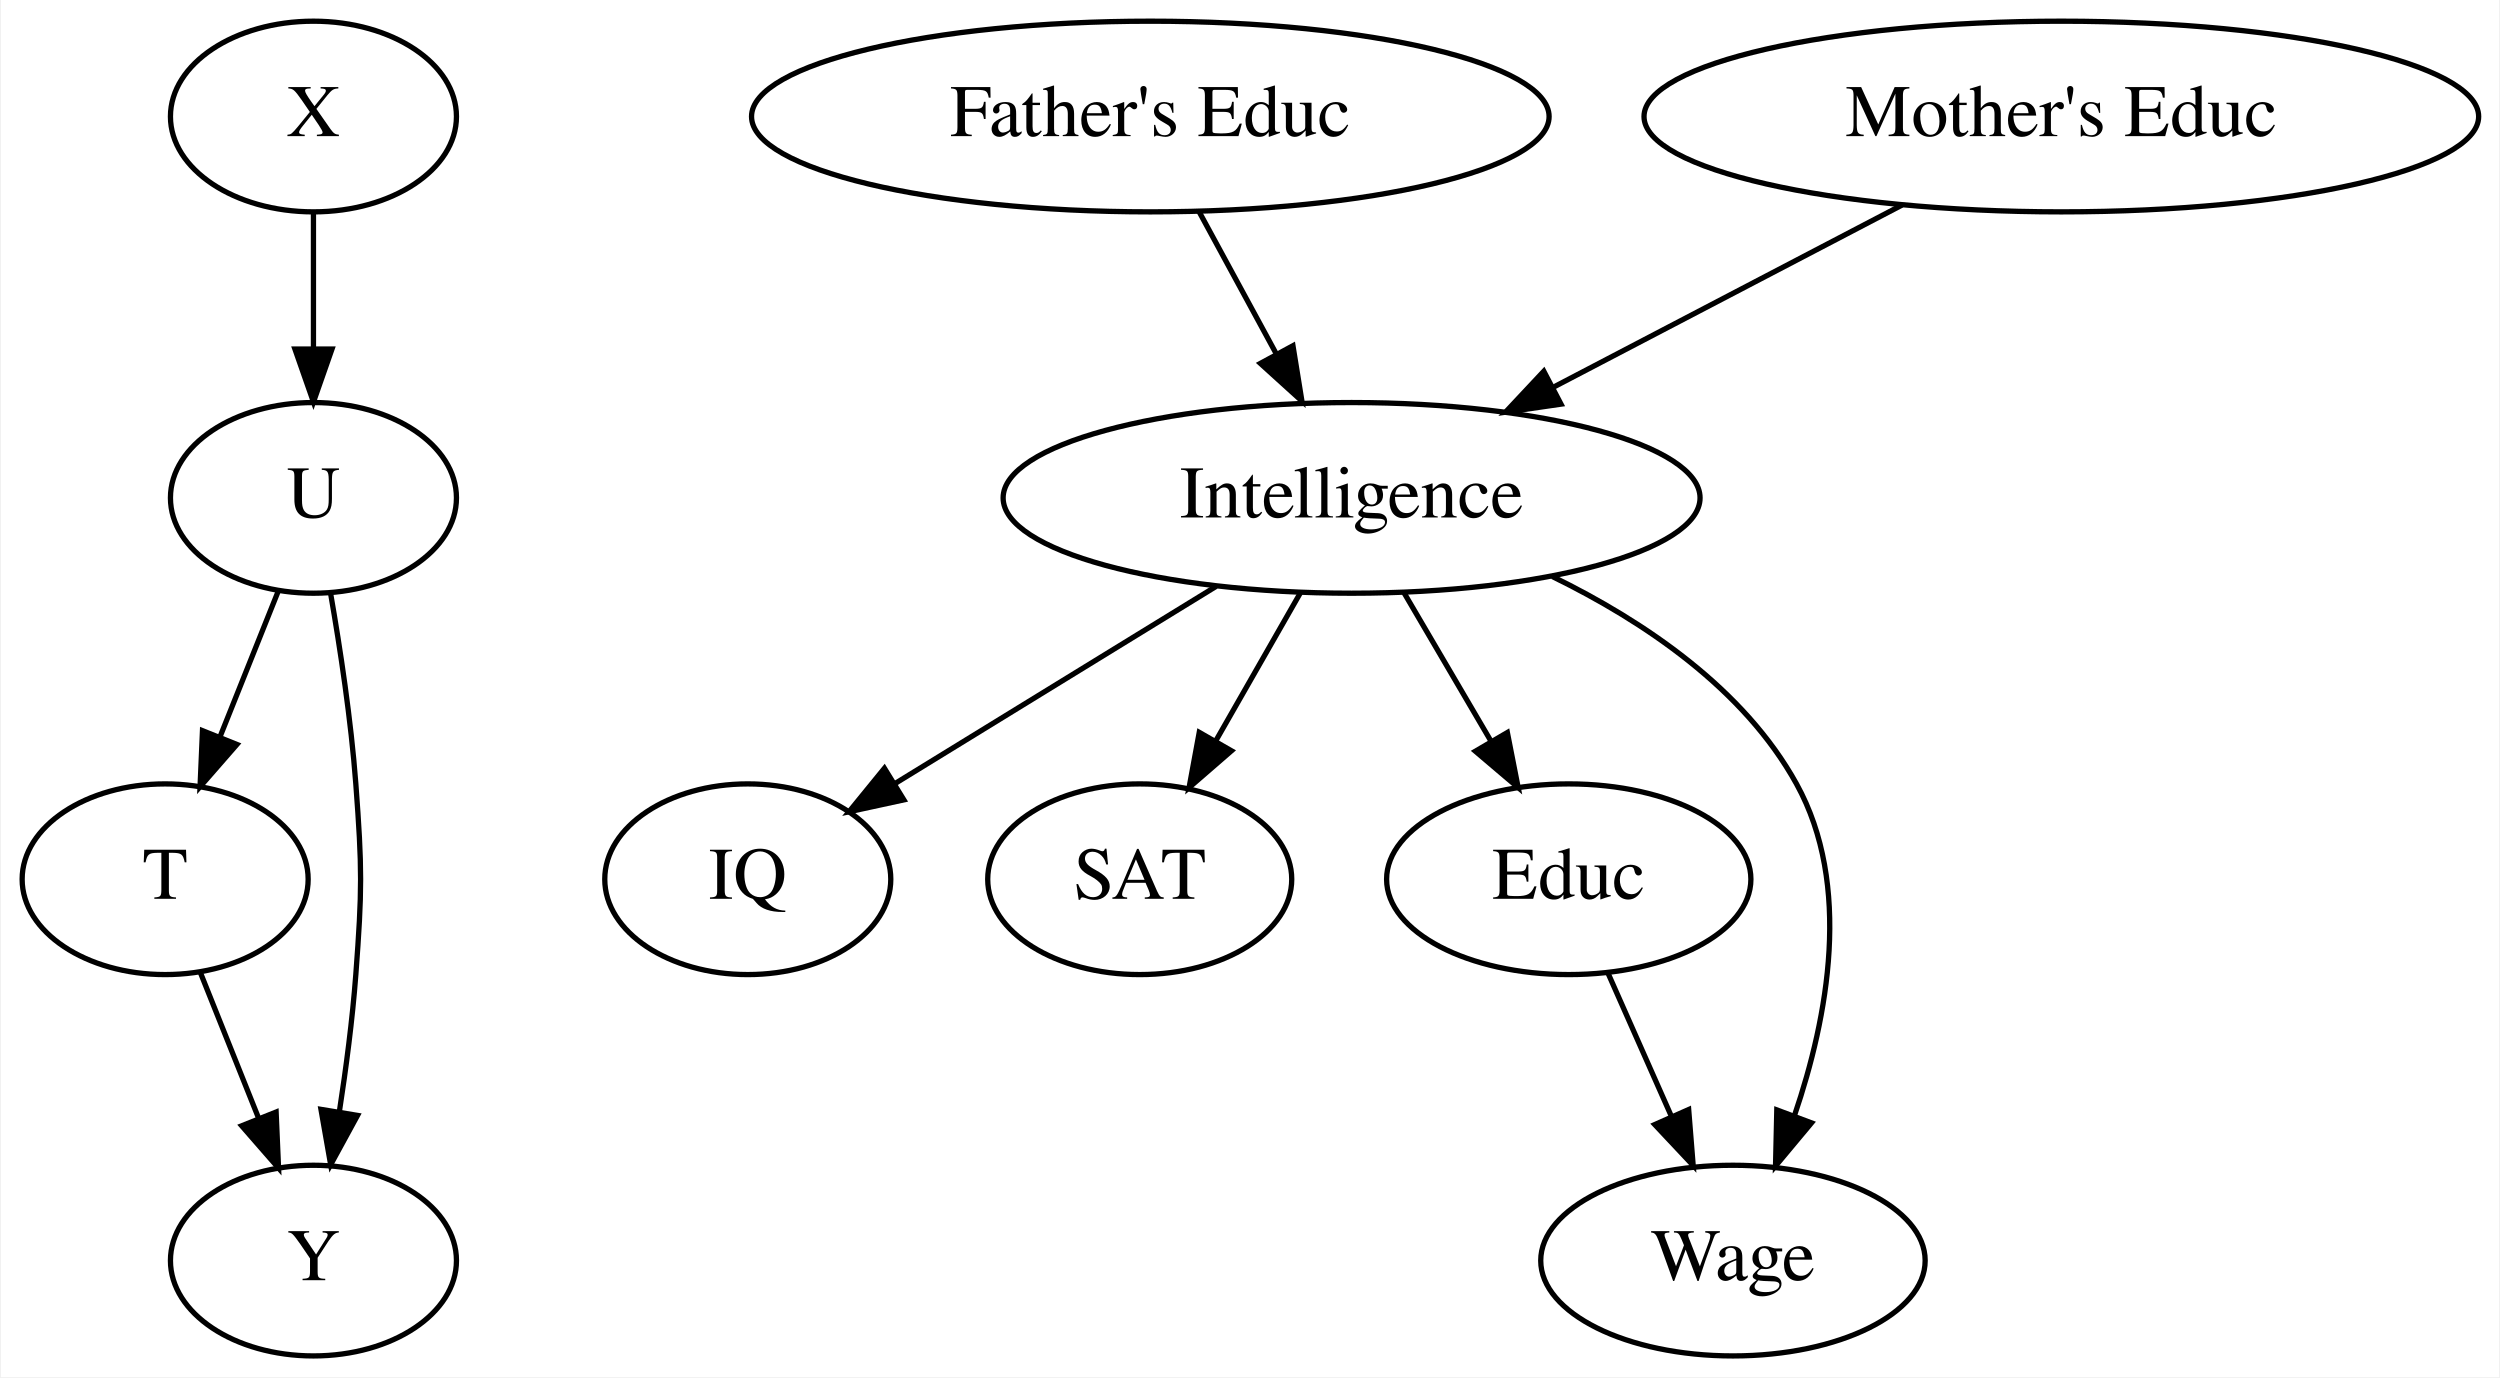
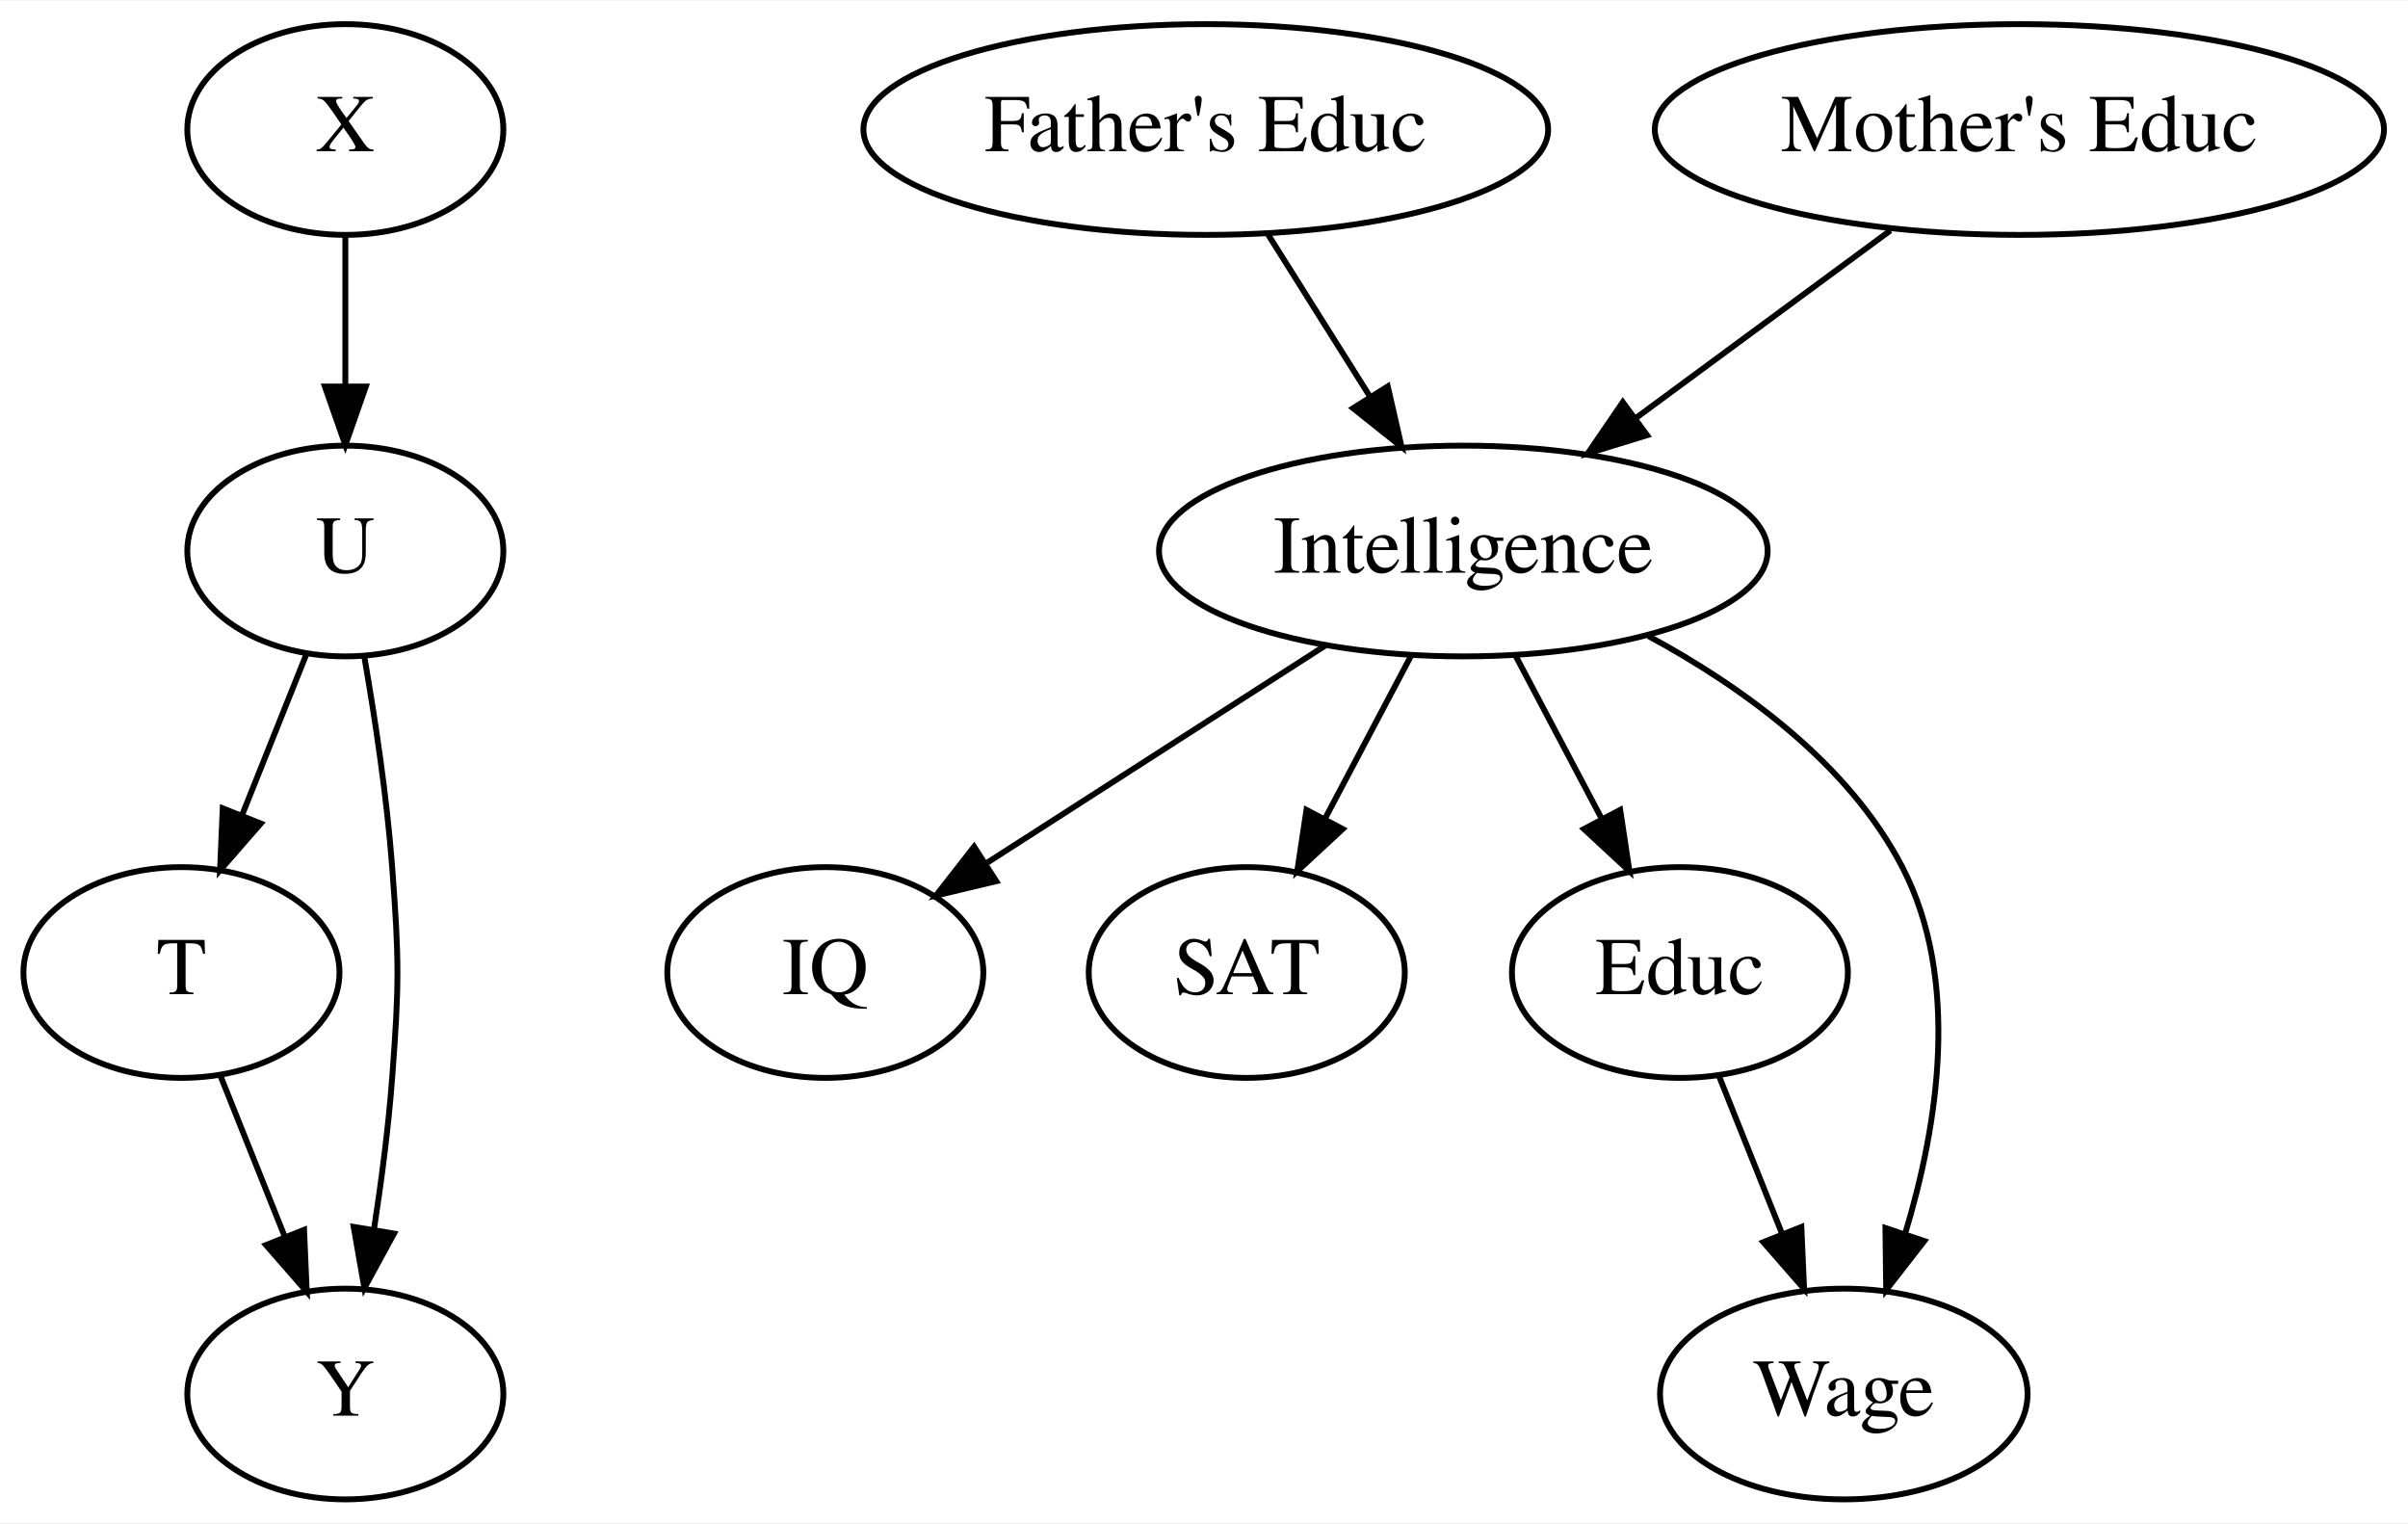
- <svg xmlns="http://www.w3.org/2000/svg" width="472pt" height="260pt" viewBox="0.00 0.00 471.64 260.00">
+ <svg xmlns="http://www.w3.org/2000/svg" width="411pt" height="260pt" viewBox="0.00 0.00 411.39 260.00">
  <g id="graph0" class="graph" transform="scale(1 1) rotate(0) translate(4 256)">
-     <polygon fill="white" stroke="transparent" points="-4,4 -4,-256 467.64,-256 467.64,4 -4,4" />
+     <polygon fill="white" stroke="transparent" points="-4,4 -4,-256 407.39,-256 407.39,4 -4,4" />
    <g id="node1" class="node">
      <ellipse fill="none" stroke="black" cx="55" cy="-234" rx="27" ry="18" />
      <text text-anchor="middle" x="55" y="-230.3" font-family="Times,serif" font-size="14.00">X</text>
    </g>
    <g id="node2" class="node">
      <ellipse fill="none" stroke="black" cx="55" cy="-162" rx="27" ry="18" />
      <text text-anchor="middle" x="55" y="-158.3" font-family="Times,serif" font-size="14.00">U</text>
    </g>
    <g id="edge1" class="edge">
      <path fill="none" stroke="black" d="M55,-215.7C55,-207.98 55,-198.71 55,-190.11" />
      <polygon fill="black" stroke="black" points="58.5,-190.1 55,-180.1 51.5,-190.1 58.5,-190.1" />
    </g>
    <g id="node3" class="node">
      <ellipse fill="none" stroke="black" cx="27" cy="-90" rx="27" ry="18" />
      <text text-anchor="middle" x="27" y="-86.3" font-family="Times,serif" font-size="14.00">T</text>
    </g>
    <g id="edge2" class="edge">
      <path fill="none" stroke="black" d="M48.36,-144.41C45.09,-136.22 41.06,-126.14 37.38,-116.95" />
      <polygon fill="black" stroke="black" points="40.55,-115.45 33.59,-107.47 34.05,-118.05 40.55,-115.45" />
    </g>
    <g id="node4" class="node">
      <ellipse fill="none" stroke="black" cx="55" cy="-18" rx="27" ry="18" />
      <text text-anchor="middle" x="55" y="-14.3" font-family="Times,serif" font-size="14.00">Y</text>
    </g>
    <g id="edge4" class="edge">
      <path fill="none" stroke="black" d="M58.25,-143.89C60.05,-133.54 62.09,-120.06 63,-108 64.2,-92.04 64.2,-87.96 63,-72 62.36,-63.52 61.16,-54.34 59.88,-46.04" />
      <polygon fill="black" stroke="black" points="63.32,-45.41 58.25,-36.11 56.42,-46.55 63.32,-45.41" />
    </g>
    <g id="edge3" class="edge">
      <path fill="none" stroke="black" d="M33.64,-72.41C36.91,-64.22 40.94,-54.14 44.62,-44.95" />
      <polygon fill="black" stroke="black" points="47.95,-46.05 48.41,-35.47 41.45,-43.45 47.95,-46.05" />
    </g>
    <g id="node5" class="node">
-       <ellipse fill="none" stroke="black" cx="251" cy="-162" rx="65.79" ry="18" />
-       <text text-anchor="middle" x="251" y="-158.3" font-family="Times,serif" font-size="14.00">Intelligence</text>
+       <ellipse fill="none" stroke="black" cx="246" cy="-162" rx="51.99" ry="18" />
+       <text text-anchor="middle" x="246" y="-158.3" font-family="Times,serif" font-size="14.00">Intelligence</text>
    </g>
    <g id="node6" class="node">
      <ellipse fill="none" stroke="black" cx="137" cy="-90" rx="27" ry="18" />
      <text text-anchor="middle" x="137" y="-86.3" font-family="Times,serif" font-size="14.00">IQ</text>
    </g>
    <g id="edge5" class="edge">
-       <path fill="none" stroke="black" d="M225.42,-145.29C207.36,-134.21 183.2,-119.37 164.69,-108" />
-       <polygon fill="black" stroke="black" points="166.47,-104.99 156.11,-102.74 162.8,-110.95 166.47,-104.99" />
+       <path fill="none" stroke="black" d="M222.35,-145.81C205.39,-134.92 182.5,-120.22 164.69,-108.78" />
+       <polygon fill="black" stroke="black" points="166.2,-105.6 155.9,-103.14 162.42,-111.49 166.2,-105.6" />
    </g>
    <g id="node7" class="node">
-       <ellipse fill="none" stroke="black" cx="211" cy="-90" rx="28.7" ry="18" />
-       <text text-anchor="middle" x="211" y="-86.3" font-family="Times,serif" font-size="14.00">SAT</text>
+       <ellipse fill="none" stroke="black" cx="209" cy="-90" rx="27" ry="18" />
+       <text text-anchor="middle" x="209" y="-86.3" font-family="Times,serif" font-size="14.00">SAT</text>
    </g>
    <g id="edge6" class="edge">
-       <path fill="none" stroke="black" d="M241.32,-144.05C236.53,-135.68 230.66,-125.4 225.36,-116.13" />
-       <polygon fill="black" stroke="black" points="228.32,-114.25 220.32,-107.31 222.24,-117.73 228.32,-114.25" />
+       <path fill="none" stroke="black" d="M237.04,-144.05C232.66,-135.77 227.3,-125.62 222.44,-116.42" />
+       <polygon fill="black" stroke="black" points="225.39,-114.51 217.62,-107.31 219.2,-117.78 225.39,-114.51" />
    </g>
    <g id="node10" class="node">
-       <ellipse fill="none" stroke="black" cx="292" cy="-90" rx="34.39" ry="18" />
-       <text text-anchor="middle" x="292" y="-86.3" font-family="Times,serif" font-size="14.00">Educ</text>
+       <ellipse fill="none" stroke="black" cx="283" cy="-90" rx="28.7" ry="18" />
+       <text text-anchor="middle" x="283" y="-86.3" font-family="Times,serif" font-size="14.00">Educ</text>
    </g>
    <g id="edge9" class="edge">
-       <path fill="none" stroke="black" d="M260.92,-144.05C265.83,-135.68 271.85,-125.4 277.28,-116.13" />
-       <polygon fill="black" stroke="black" points="280.41,-117.7 282.45,-107.31 274.37,-114.17 280.41,-117.7" />
+       <path fill="none" stroke="black" d="M254.96,-144.05C259.34,-135.77 264.7,-125.62 269.56,-116.42" />
+       <polygon fill="black" stroke="black" points="272.8,-117.78 274.38,-107.31 266.61,-114.51 272.8,-117.78" />
    </g>
    <g id="node11" class="node">
-       <ellipse fill="none" stroke="black" cx="323" cy="-18" rx="36.29" ry="18" />
-       <text text-anchor="middle" x="323" y="-14.3" font-family="Times,serif" font-size="14.00">Wage</text>
+       <ellipse fill="none" stroke="black" cx="311" cy="-18" rx="31.4" ry="18" />
+       <text text-anchor="middle" x="311" y="-14.3" font-family="Times,serif" font-size="14.00">Wage</text>
    </g>
    <g id="edge11" class="edge">
-       <path fill="none" stroke="black" d="M288.91,-147.15C306.24,-138.68 325.09,-125.97 335,-108 345.55,-88.88 340.96,-64.04 334.64,-45.46" />
-       <polygon fill="black" stroke="black" points="337.83,-44 331.04,-35.86 331.28,-46.45 337.83,-44" />
+       <path fill="none" stroke="black" d="M277.62,-147.47C293.74,-138.75 311.84,-125.7 321,-108 331.01,-88.66 327.08,-63.84 321.46,-45.33" />
+       <polygon fill="black" stroke="black" points="324.75,-44.13 318.24,-35.77 318.11,-46.36 324.75,-44.13" />
    </g>
    <g id="node8" class="node">
-       <ellipse fill="none" stroke="black" cx="213" cy="-234" rx="75.29" ry="18" />
-       <text text-anchor="middle" x="213" y="-230.3" font-family="Times,serif" font-size="14.00">Father's Educ</text>
+       <ellipse fill="none" stroke="black" cx="202" cy="-234" rx="58.49" ry="18" />
+       <text text-anchor="middle" x="202" y="-230.3" font-family="Times,serif" font-size="14.00">Father's Educ</text>
    </g>
    <g id="edge7" class="edge">
-       <path fill="none" stroke="black" d="M222.2,-216.05C226.57,-208.01 231.89,-198.2 236.76,-189.23" />
-       <polygon fill="black" stroke="black" points="239.93,-190.73 241.62,-180.28 233.78,-187.39 239.93,-190.73" />
+       <path fill="none" stroke="black" d="M212.65,-216.05C217.84,-207.8 224.19,-197.7 229.95,-188.54" />
+       <polygon fill="black" stroke="black" points="233.09,-190.12 235.45,-179.79 227.16,-186.39 233.09,-190.12" />
    </g>
    <g id="node9" class="node">
-       <ellipse fill="none" stroke="black" cx="385" cy="-234" rx="78.79" ry="18" />
-       <text text-anchor="middle" x="385" y="-230.3" font-family="Times,serif" font-size="14.00">Mother's Educ</text>
+       <ellipse fill="none" stroke="black" cx="341" cy="-234" rx="62.29" ry="18" />
+       <text text-anchor="middle" x="341" y="-230.3" font-family="Times,serif" font-size="14.00">Mother's Educ</text>
    </g>
    <g id="edge8" class="edge">
-       <path fill="none" stroke="black" d="M354.93,-217.29C335.43,-207.11 309.88,-193.76 288.99,-182.84" />
-       <polygon fill="black" stroke="black" points="290.54,-179.7 280.05,-178.18 287.29,-185.91 290.54,-179.7" />
+       <path fill="none" stroke="black" d="M318.97,-216.76C306.08,-207.27 289.63,-195.15 275.62,-184.82" />
+       <polygon fill="black" stroke="black" points="277.39,-181.78 267.26,-178.67 273.24,-187.42 277.39,-181.78" />
    </g>
    <g id="edge10" class="edge">
-       <path fill="none" stroke="black" d="M299.35,-72.41C302.92,-64.34 307.31,-54.43 311.33,-45.35" />
-       <polygon fill="black" stroke="black" points="314.64,-46.52 315.49,-35.96 308.24,-43.68 314.64,-46.52" />
+       <path fill="none" stroke="black" d="M289.64,-72.41C292.87,-64.34 296.83,-54.43 300.46,-45.35" />
+       <polygon fill="black" stroke="black" points="303.75,-46.54 304.22,-35.96 297.25,-43.94 303.75,-46.54" />
    </g>
  </g>
</svg>
